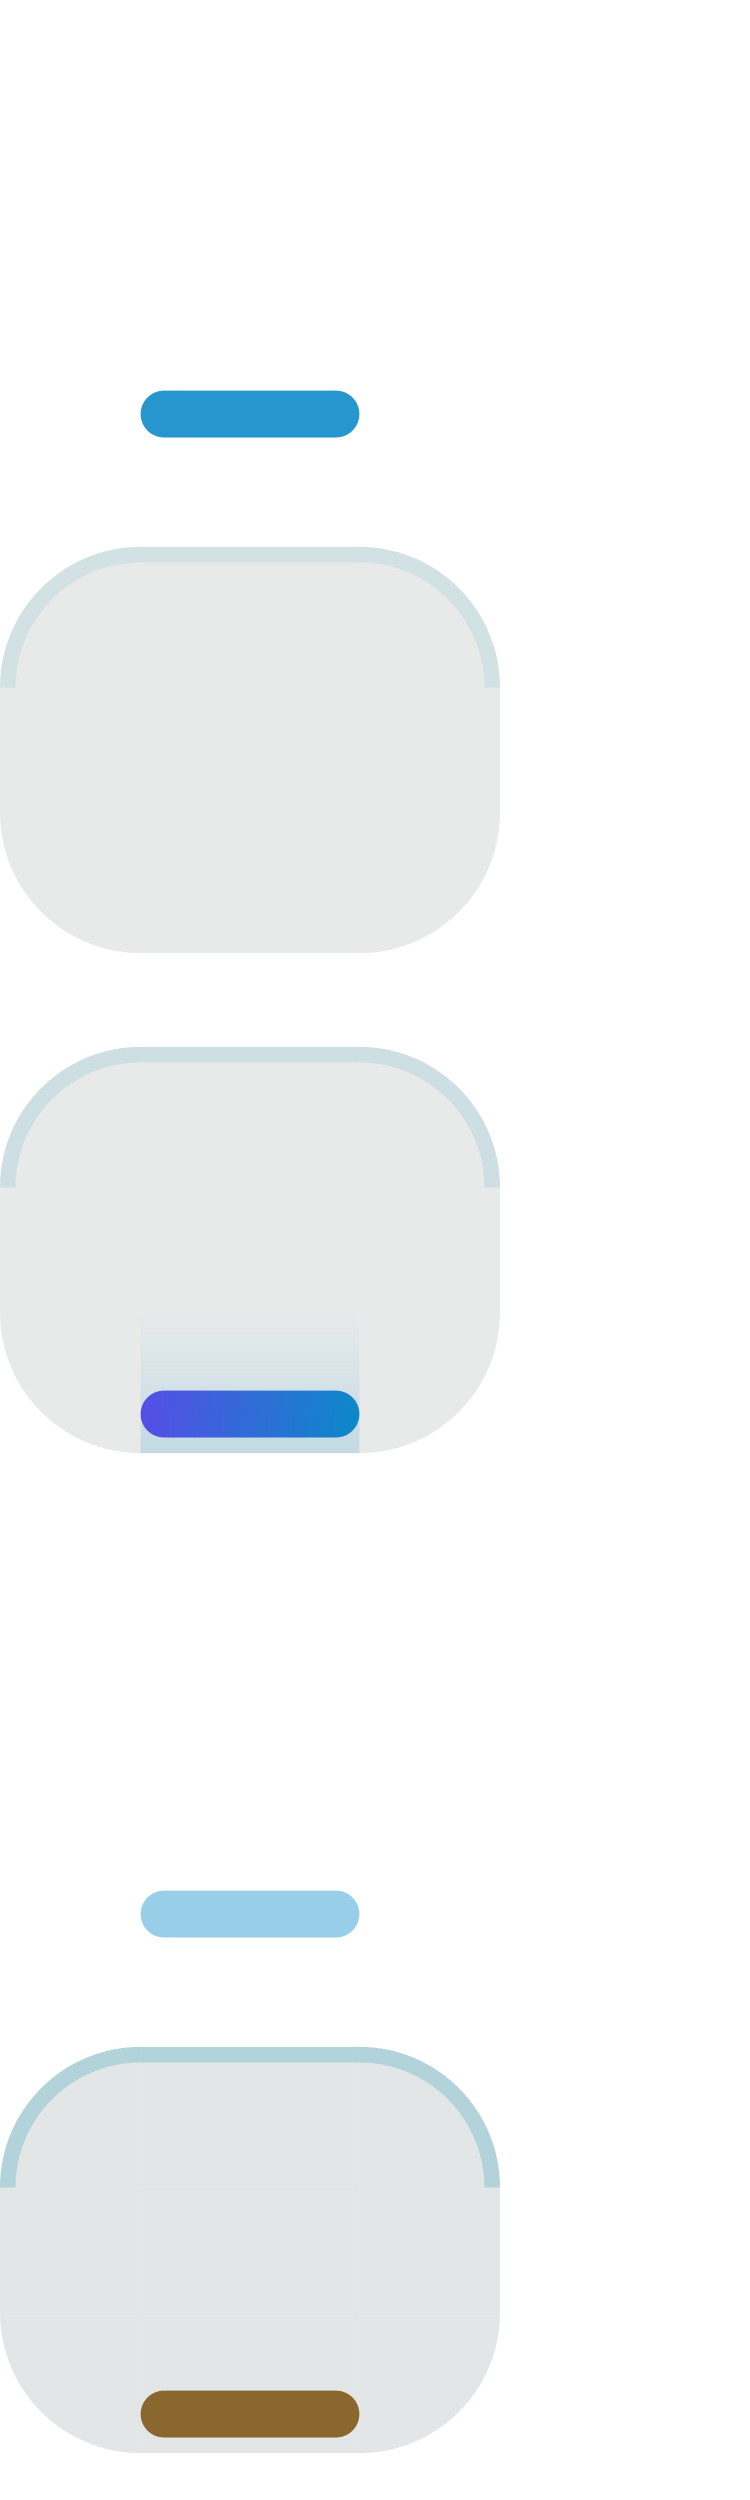
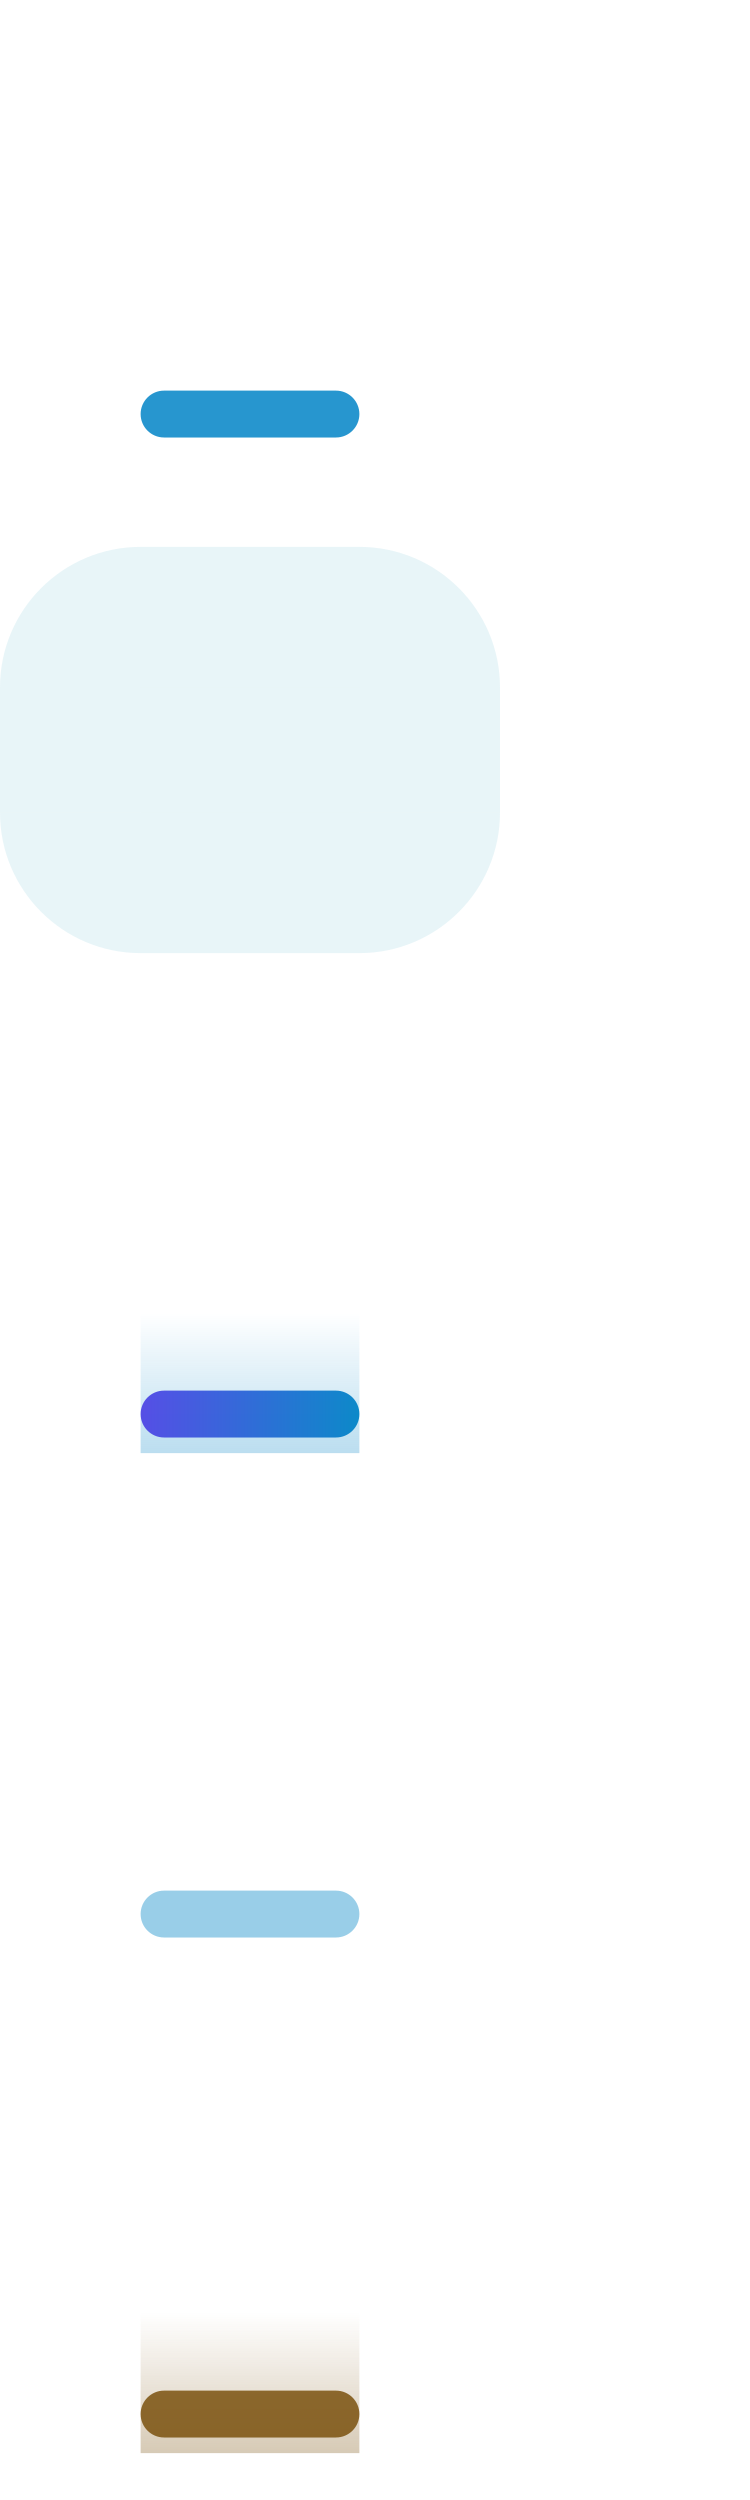
<svg xmlns="http://www.w3.org/2000/svg" width="48" height="160" viewBox="0 0 48 160">
  <style id="current-color-scheme" type="text/css">
    .ColorScheme-Background { color: #C5DAEC; }
    .ColorScheme-Highlight  { color: #0284C7; }
    .ColorScheme-Text       { color: #17302E; }
  </style>
  <defs>
    <linearGradient id="nova-accent" gradientUnits="userSpaceOnUse" x1="9" y1="0" x2="23" y2="0">
      <stop offset="0" stop-color="#4F46E5" />
      <stop offset="1" stop-color="#0284C7" />
    </linearGradient>
    <linearGradient id="nova-lift" gradientUnits="userSpaceOnUse" x1="0" y1="93" x2="0" y2="84">
      <stop offset="0" stop-color="#0284C7" stop-opacity="0.9" />
      <stop offset="1" stop-color="#0284C7" stop-opacity="0" />
+     </linearGradient>
+     <linearGradient id="nova-alert" gradientUnits="userSpaceOnUse" x1="0" y1="157" x2="0" y2="148">
+       <stop offset="0" stop-color="#7B520F" stop-opacity="0.9" />
+       <stop offset="1" stop-color="#7B520F" stop-opacity="0" />
    </linearGradient>
  </defs>
  <g id="normal-topleft">
    <path d="M0 12A9 9 0 0 1 9 3V12Z" fill="#17302E" fill-opacity="0.000" />
  </g>
  <g id="normal-top">
    <rect x="9" y="3" width="14" height="9" fill="#17302E" fill-opacity="0.000" />
  </g>
  <g id="normal-topright">
    <path d="M23 3A9 9 0 0 1 32 12H23Z" fill="#17302E" fill-opacity="0.000" />
  </g>
  <rect id="normal-left" x="0" y="12" width="9" height="8" fill="#17302E" fill-opacity="0.000" />
  <rect id="normal-center" x="9" y="12" width="14" height="8" fill="#17302E" fill-opacity="0.000" />
  <rect id="normal-right" x="23" y="12" width="9" height="8" fill="#17302E" fill-opacity="0.000" />
  <g id="normal-bottomleft">
    <path d="M0 20A9 9 0 0 0 9 29V20Z" fill="#17302E" fill-opacity="0.000" />
  </g>
  <g id="normal-bottom">
    <rect x="9" y="20" width="14" height="9" fill="#17302E" fill-opacity="0.000" />
    <rect x="9" y="25" width="14" height="3" rx="1.5" fill="#0284C7" fill-opacity="0.850" />
  </g>
  <g id="normal-bottomright">
    <path d="M32 20A9 9 0 0 1 23 29V20Z" fill="#17302E" fill-opacity="0.000" />
  </g>
  <rect id="normal-hint-top-margin" x="36" y="0" width="3" height="3" fill="none" opacity="0" />
  <rect id="normal-hint-bottom-margin" x="36" y="6" width="3" height="3" fill="none" opacity="0" />
  <rect id="normal-hint-left-margin" x="41" y="0" width="3" height="3" fill="none" opacity="0" />
  <rect id="normal-hint-right-margin" x="41" y="6" width="3" height="3" fill="none" opacity="0" />
  <rect id="normal-hint-stretch-borders" x="36" y="12" width="4" height="4" fill="none" opacity="0" />
  <g id="hover-topleft">
-     <path d="M0 44A9 9 0 0 1 9 35V44Z" fill="#17302E" fill-opacity="0.100" />
-     <path d="M0 44A9 9 0 0 1 9 35V36A8 8 0 0 0 1 44Z" fill="#0891B2" fill-opacity="0.100" />
+     <path d="M0 44A9 9 0 0 1 9 35V44Z" fill="#0891B2" fill-opacity="0.090" />
  </g>
  <g id="hover-top">
-     <rect x="9" y="35" width="14" height="9" fill="#17302E" fill-opacity="0.100" />
-     <rect x="9" y="35" width="14" height="1" fill="#0891B2" fill-opacity="0.100" />
+     <rect x="9" y="35" width="14" height="9" fill="#0891B2" fill-opacity="0.090" />
  </g>
  <g id="hover-topright">
-     <path d="M23 35A9 9 0 0 1 32 44H23Z" fill="#17302E" fill-opacity="0.100" />
-     <path d="M23 35A9 9 0 0 1 32 44H31A8 8 0 0 0 23 36Z" fill="#0891B2" fill-opacity="0.100" />
+     <path d="M23 35A9 9 0 0 1 32 44H23Z" fill="#0891B2" fill-opacity="0.090" />
  </g>
-   <rect id="hover-left" x="0" y="44" width="9" height="8" fill="#17302E" fill-opacity="0.100" />
-   <rect id="hover-center" x="9" y="44" width="14" height="8" fill="#17302E" fill-opacity="0.100" />
-   <rect id="hover-right" x="23" y="44" width="9" height="8" fill="#17302E" fill-opacity="0.100" />
+   <rect id="hover-left" x="0" y="44" width="9" height="8" fill="#0891B2" fill-opacity="0.090" />
+   <rect id="hover-center" x="9" y="44" width="14" height="8" fill="#0891B2" fill-opacity="0.090" />
+   <rect id="hover-right" x="23" y="44" width="9" height="8" fill="#0891B2" fill-opacity="0.090" />
  <g id="hover-bottomleft">
-     <path d="M0 52A9 9 0 0 0 9 61V52Z" fill="#17302E" fill-opacity="0.100" />
+     <path d="M0 52A9 9 0 0 0 9 61V52Z" fill="#0891B2" fill-opacity="0.090" />
  </g>
  <g id="hover-bottom">
-     <rect x="9" y="52" width="14" height="9" fill="#17302E" fill-opacity="0.100" />
+     <rect x="9" y="52" width="14" height="9" fill="#0891B2" fill-opacity="0.090" />
  </g>
  <g id="hover-bottomright">
-     <path d="M32 52A9 9 0 0 1 23 61V52Z" fill="#17302E" fill-opacity="0.100" />
+     <path d="M32 52A9 9 0 0 1 23 61V52Z" fill="#0891B2" fill-opacity="0.090" />
  </g>
  <rect id="hover-hint-top-margin" x="36" y="32" width="3" height="3" fill="none" opacity="0" />
  <rect id="hover-hint-bottom-margin" x="36" y="38" width="3" height="3" fill="none" opacity="0" />
  <rect id="hover-hint-left-margin" x="41" y="32" width="3" height="3" fill="none" opacity="0" />
  <rect id="hover-hint-right-margin" x="41" y="38" width="3" height="3" fill="none" opacity="0" />
  <rect id="hover-hint-stretch-borders" x="36" y="44" width="4" height="4" fill="none" opacity="0" />
  <g id="focus-topleft">
-     <path d="M0 76A9 9 0 0 1 9 67V76Z" fill="#17302E" fill-opacity="0.100" />
-     <path d="M0 76A9 9 0 0 1 9 67V68A8 8 0 0 0 1 76Z" fill="#0891B2" fill-opacity="0.120" />
+     <path d="M0 76A9 9 0 0 1 9 67V76Z" fill="#17302E" fill-opacity="0.000" />
  </g>
  <g id="focus-top">
-     <rect x="9" y="67" width="14" height="9" fill="#17302E" fill-opacity="0.100" />
-     <rect x="9" y="67" width="14" height="1" fill="#0891B2" fill-opacity="0.120" />
+     <rect x="9" y="67" width="14" height="9" fill="#17302E" fill-opacity="0.000" />
  </g>
  <g id="focus-topright">
-     <path d="M23 67A9 9 0 0 1 32 76H23Z" fill="#17302E" fill-opacity="0.100" />
-     <path d="M23 67A9 9 0 0 1 32 76H31A8 8 0 0 0 23 68Z" fill="#0891B2" fill-opacity="0.120" />
+     <path d="M23 67A9 9 0 0 1 32 76H23Z" fill="#17302E" fill-opacity="0.000" />
  </g>
-   <rect id="focus-left" x="0" y="76" width="9" height="8" fill="#17302E" fill-opacity="0.100" />
-   <rect id="focus-center" x="9" y="76" width="14" height="8" fill="#17302E" fill-opacity="0.100" />
-   <rect id="focus-right" x="23" y="76" width="9" height="8" fill="#17302E" fill-opacity="0.100" />
+   <rect id="focus-left" x="0" y="76" width="9" height="8" fill="#17302E" fill-opacity="0.000" />
+   <rect id="focus-center" x="9" y="76" width="14" height="8" fill="#17302E" fill-opacity="0.000" />
+   <rect id="focus-right" x="23" y="76" width="9" height="8" fill="#17302E" fill-opacity="0.000" />
  <g id="focus-bottomleft">
-     <path d="M0 84A9 9 0 0 0 9 93V84Z" fill="#17302E" fill-opacity="0.100" />
+     <path d="M0 84A9 9 0 0 0 9 93V84Z" fill="#17302E" fill-opacity="0.000" />
  </g>
  <g id="focus-bottom">
-     <rect x="9" y="84" width="14" height="9" fill="#17302E" fill-opacity="0.100" />
-     <rect x="9" y="84" width="14" height="9" fill="url(#nova-lift)" fill-opacity="0.180" />
+     <rect x="9" y="84" width="14" height="9" fill="url(#nova-lift)" fill-opacity="0.300" />
    <rect x="9" y="89" width="14" height="3" rx="1.5" fill="url(#nova-accent)" fill-opacity="0.950" />
  </g>
  <g id="focus-bottomright">
-     <path d="M32 84A9 9 0 0 1 23 93V84Z" fill="#17302E" fill-opacity="0.100" />
+     <path d="M32 84A9 9 0 0 1 23 93V84Z" fill="#17302E" fill-opacity="0.000" />
  </g>
  <rect id="focus-hint-top-margin" x="36" y="64" width="3" height="3" fill="none" opacity="0" />
  <rect id="focus-hint-bottom-margin" x="36" y="70" width="3" height="3" fill="none" opacity="0" />
  <rect id="focus-hint-left-margin" x="41" y="64" width="3" height="3" fill="none" opacity="0" />
  <rect id="focus-hint-right-margin" x="41" y="70" width="3" height="3" fill="none" opacity="0" />
  <rect id="focus-hint-stretch-borders" x="36" y="76" width="4" height="4" fill="none" opacity="0" />
  <g id="minimized-topleft">
    <path d="M0 108A9 9 0 0 1 9 99V108Z" fill="#17302E" fill-opacity="0.000" />
  </g>
  <g id="minimized-top">
    <rect x="9" y="99" width="14" height="9" fill="#17302E" fill-opacity="0.000" />
  </g>
  <g id="minimized-topright">
    <path d="M23 99A9 9 0 0 1 32 108H23Z" fill="#17302E" fill-opacity="0.000" />
  </g>
  <rect id="minimized-left" x="0" y="108" width="9" height="8" fill="#17302E" fill-opacity="0.000" />
  <rect id="minimized-center" x="9" y="108" width="14" height="8" fill="#17302E" fill-opacity="0.000" />
  <rect id="minimized-right" x="23" y="108" width="9" height="8" fill="#17302E" fill-opacity="0.000" />
  <g id="minimized-bottomleft">
    <path d="M0 116A9 9 0 0 0 9 125V116Z" fill="#17302E" fill-opacity="0.000" />
  </g>
  <g id="minimized-bottom">
    <rect x="9" y="116" width="14" height="9" fill="#17302E" fill-opacity="0.000" />
    <rect x="9" y="121" width="14" height="3" rx="1.5" fill="#0284C7" fill-opacity="0.400" />
  </g>
  <g id="minimized-bottomright">
    <path d="M32 116A9 9 0 0 1 23 125V116Z" fill="#17302E" fill-opacity="0.000" />
  </g>
  <rect id="minimized-hint-top-margin" x="36" y="96" width="3" height="3" fill="none" opacity="0" />
  <rect id="minimized-hint-bottom-margin" x="36" y="102" width="3" height="3" fill="none" opacity="0" />
  <rect id="minimized-hint-left-margin" x="41" y="96" width="3" height="3" fill="none" opacity="0" />
  <rect id="minimized-hint-right-margin" x="41" y="102" width="3" height="3" fill="none" opacity="0" />
  <rect id="minimized-hint-stretch-borders" x="36" y="108" width="4" height="4" fill="none" opacity="0" />
  <g id="attention-topleft">
-     <path d="M0 140A9 9 0 0 1 9 131V140Z" fill="#17302E" fill-opacity="0.120" />
-     <path d="M0 140A9 9 0 0 1 9 131V132A8 8 0 0 0 1 140Z" fill="#0891B2" fill-opacity="0.220" />
+     <path d="M0 140A9 9 0 0 1 9 131V140Z" fill="#17302E" fill-opacity="0.000" />
  </g>
  <g id="attention-top">
-     <rect x="9" y="131" width="14" height="9" fill="#17302E" fill-opacity="0.120" />
-     <rect x="9" y="131" width="14" height="1" fill="#0891B2" fill-opacity="0.220" />
+     <rect x="9" y="131" width="14" height="9" fill="#17302E" fill-opacity="0.000" />
  </g>
  <g id="attention-topright">
-     <path d="M23 131A9 9 0 0 1 32 140H23Z" fill="#17302E" fill-opacity="0.120" />
-     <path d="M23 131A9 9 0 0 1 32 140H31A8 8 0 0 0 23 132Z" fill="#0891B2" fill-opacity="0.220" />
+     <path d="M23 131A9 9 0 0 1 32 140H23Z" fill="#17302E" fill-opacity="0.000" />
  </g>
-   <rect id="attention-left" x="0" y="140" width="9" height="8" fill="#17302E" fill-opacity="0.120" />
-   <rect id="attention-center" x="9" y="140" width="14" height="8" fill="#17302E" fill-opacity="0.120" />
-   <rect id="attention-right" x="23" y="140" width="9" height="8" fill="#17302E" fill-opacity="0.120" />
+   <rect id="attention-left" x="0" y="140" width="9" height="8" fill="#17302E" fill-opacity="0.000" />
+   <rect id="attention-center" x="9" y="140" width="14" height="8" fill="#17302E" fill-opacity="0.000" />
+   <rect id="attention-right" x="23" y="140" width="9" height="8" fill="#17302E" fill-opacity="0.000" />
  <g id="attention-bottomleft">
-     <path d="M0 148A9 9 0 0 0 9 157V148Z" fill="#17302E" fill-opacity="0.120" />
+     <path d="M0 148A9 9 0 0 0 9 157V148Z" fill="#17302E" fill-opacity="0.000" />
  </g>
  <g id="attention-bottom">
-     <rect x="9" y="148" width="14" height="9" fill="#17302E" fill-opacity="0.120" />
+     <rect x="9" y="148" width="14" height="9" fill="url(#nova-alert)" fill-opacity="0.340" />
    <rect x="9" y="153" width="14" height="3" rx="1.5" fill="#7B520F" fill-opacity="0.850" />
  </g>
  <g id="attention-bottomright">
-     <path d="M32 148A9 9 0 0 1 23 157V148Z" fill="#17302E" fill-opacity="0.120" />
+     <path d="M32 148A9 9 0 0 1 23 157V148Z" fill="#17302E" fill-opacity="0.000" />
  </g>
  <rect id="attention-hint-top-margin" x="36" y="128" width="3" height="3" fill="none" opacity="0" />
  <rect id="attention-hint-bottom-margin" x="36" y="134" width="3" height="3" fill="none" opacity="0" />
  <rect id="attention-hint-left-margin" x="41" y="128" width="3" height="3" fill="none" opacity="0" />
  <rect id="attention-hint-right-margin" x="41" y="134" width="3" height="3" fill="none" opacity="0" />
  <rect id="attention-hint-stretch-borders" x="36" y="140" width="4" height="4" fill="none" opacity="0" />
</svg>
